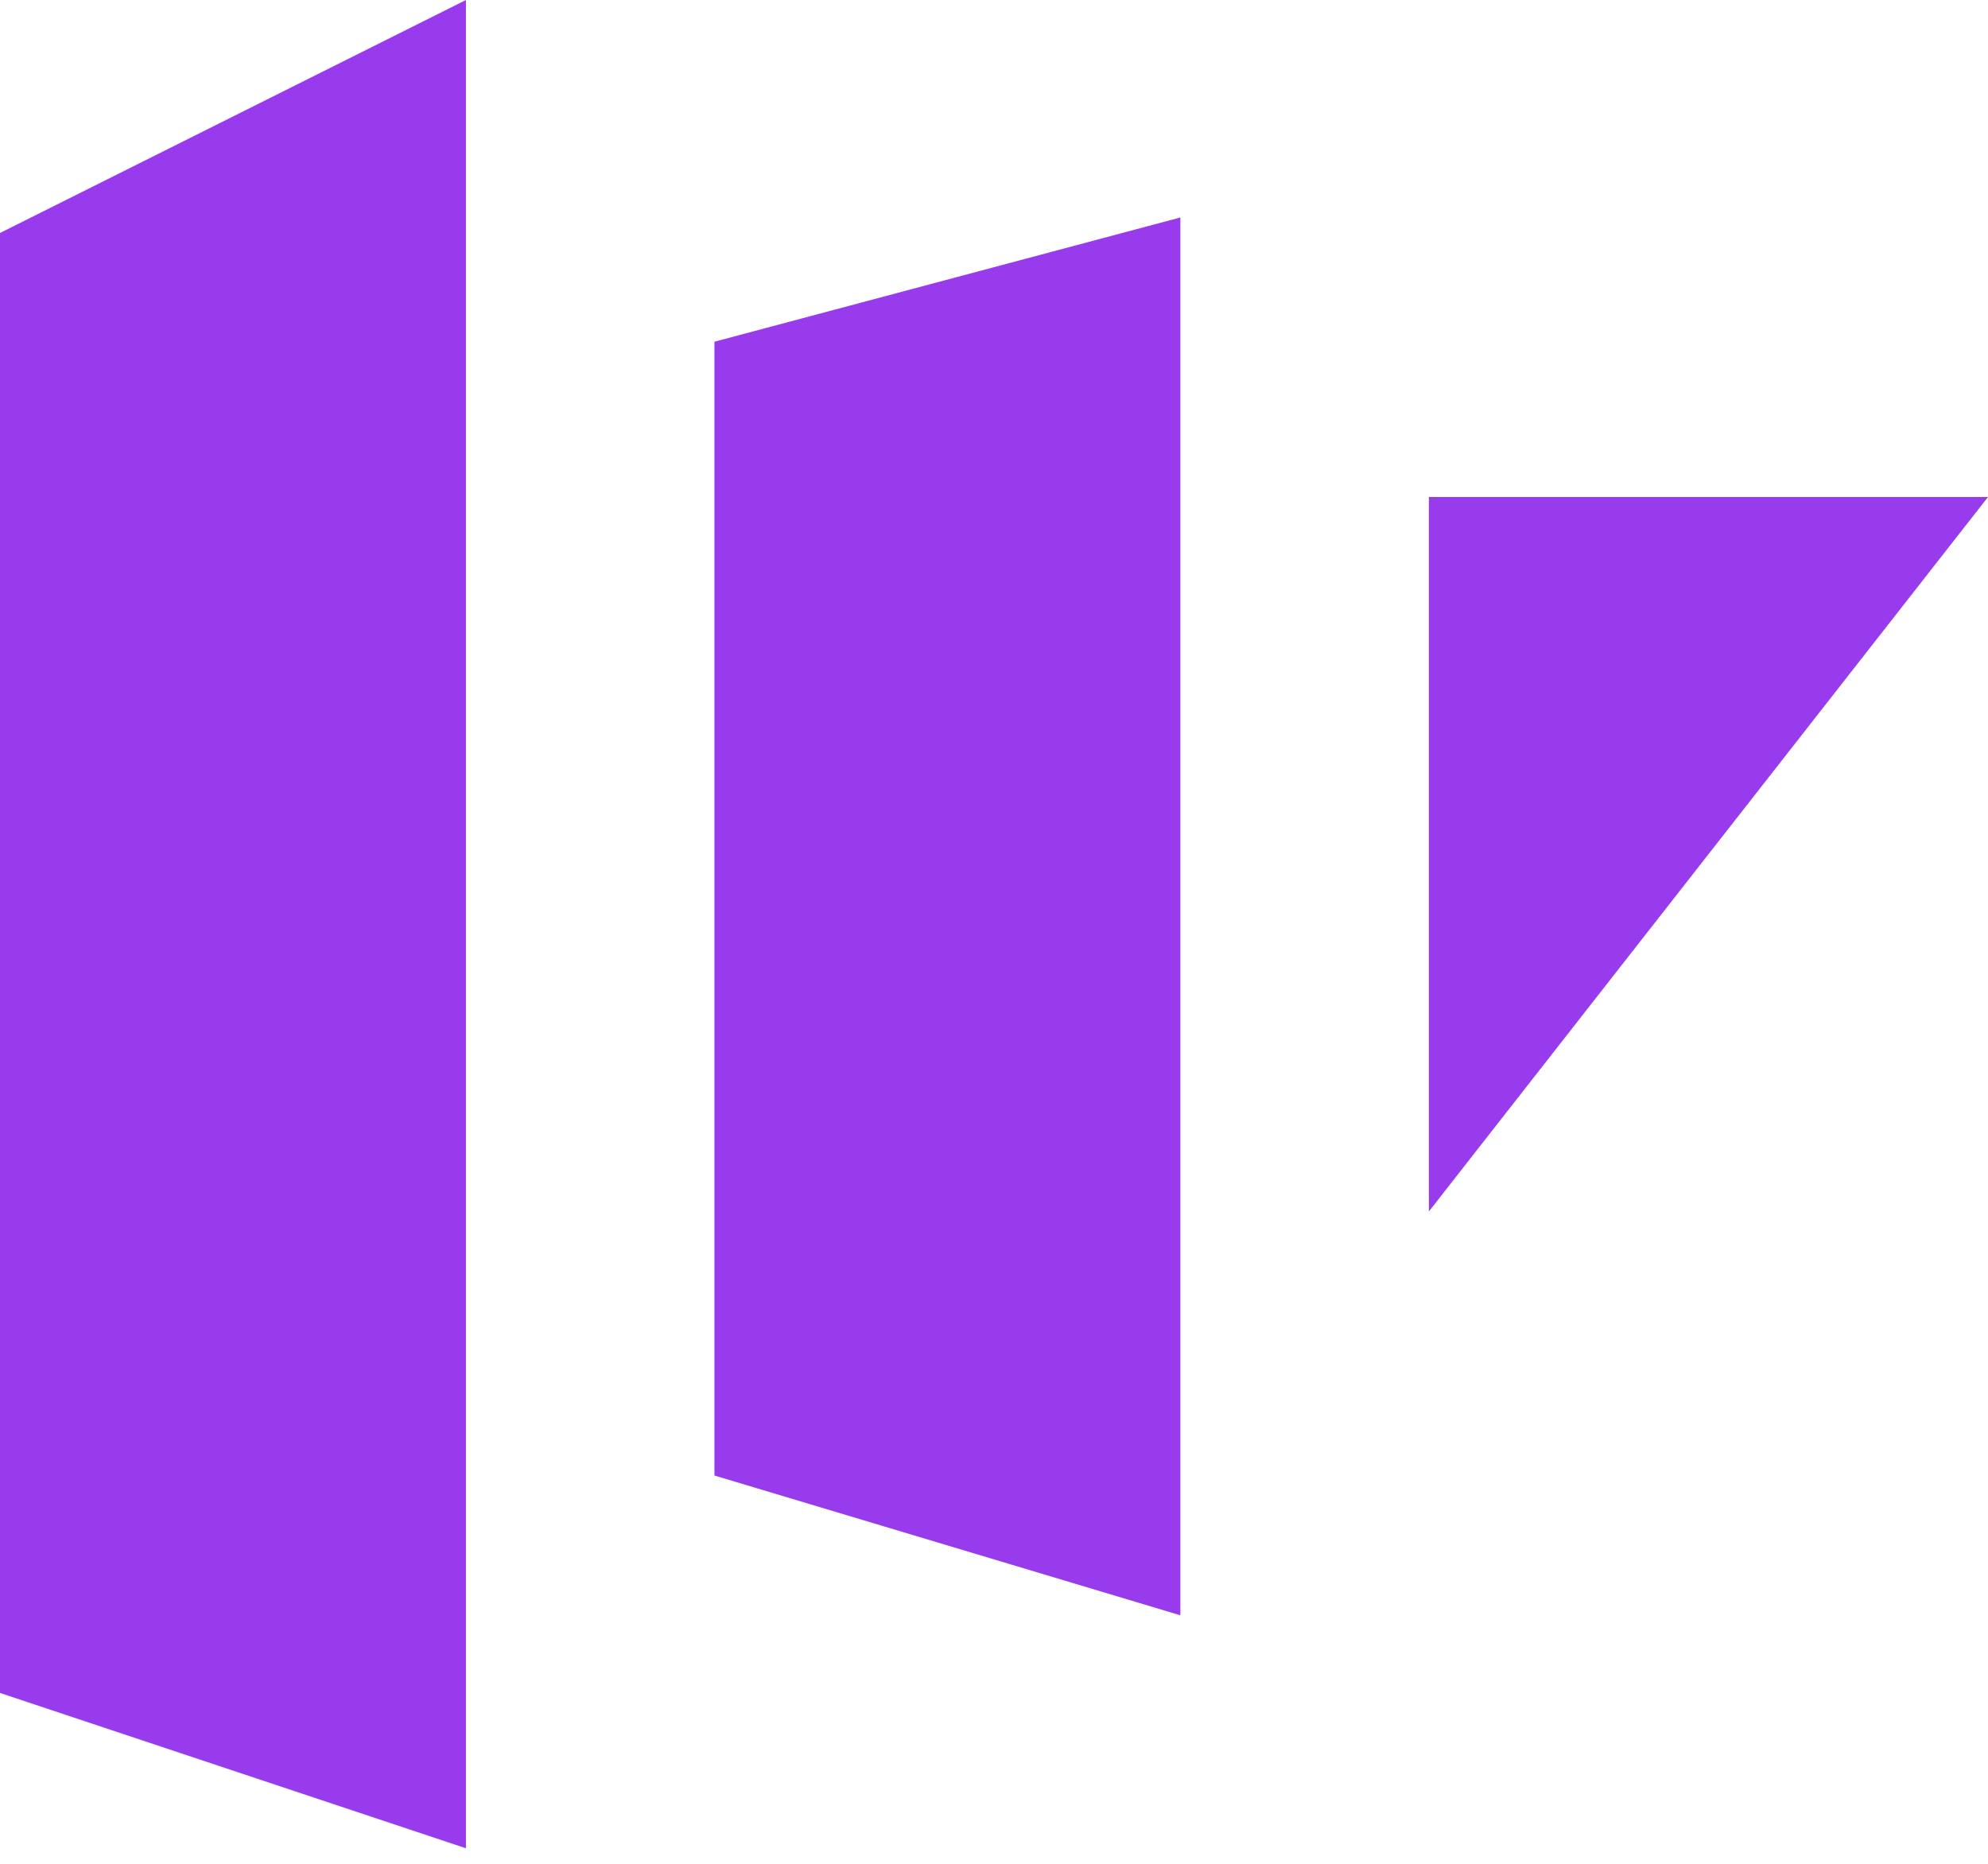
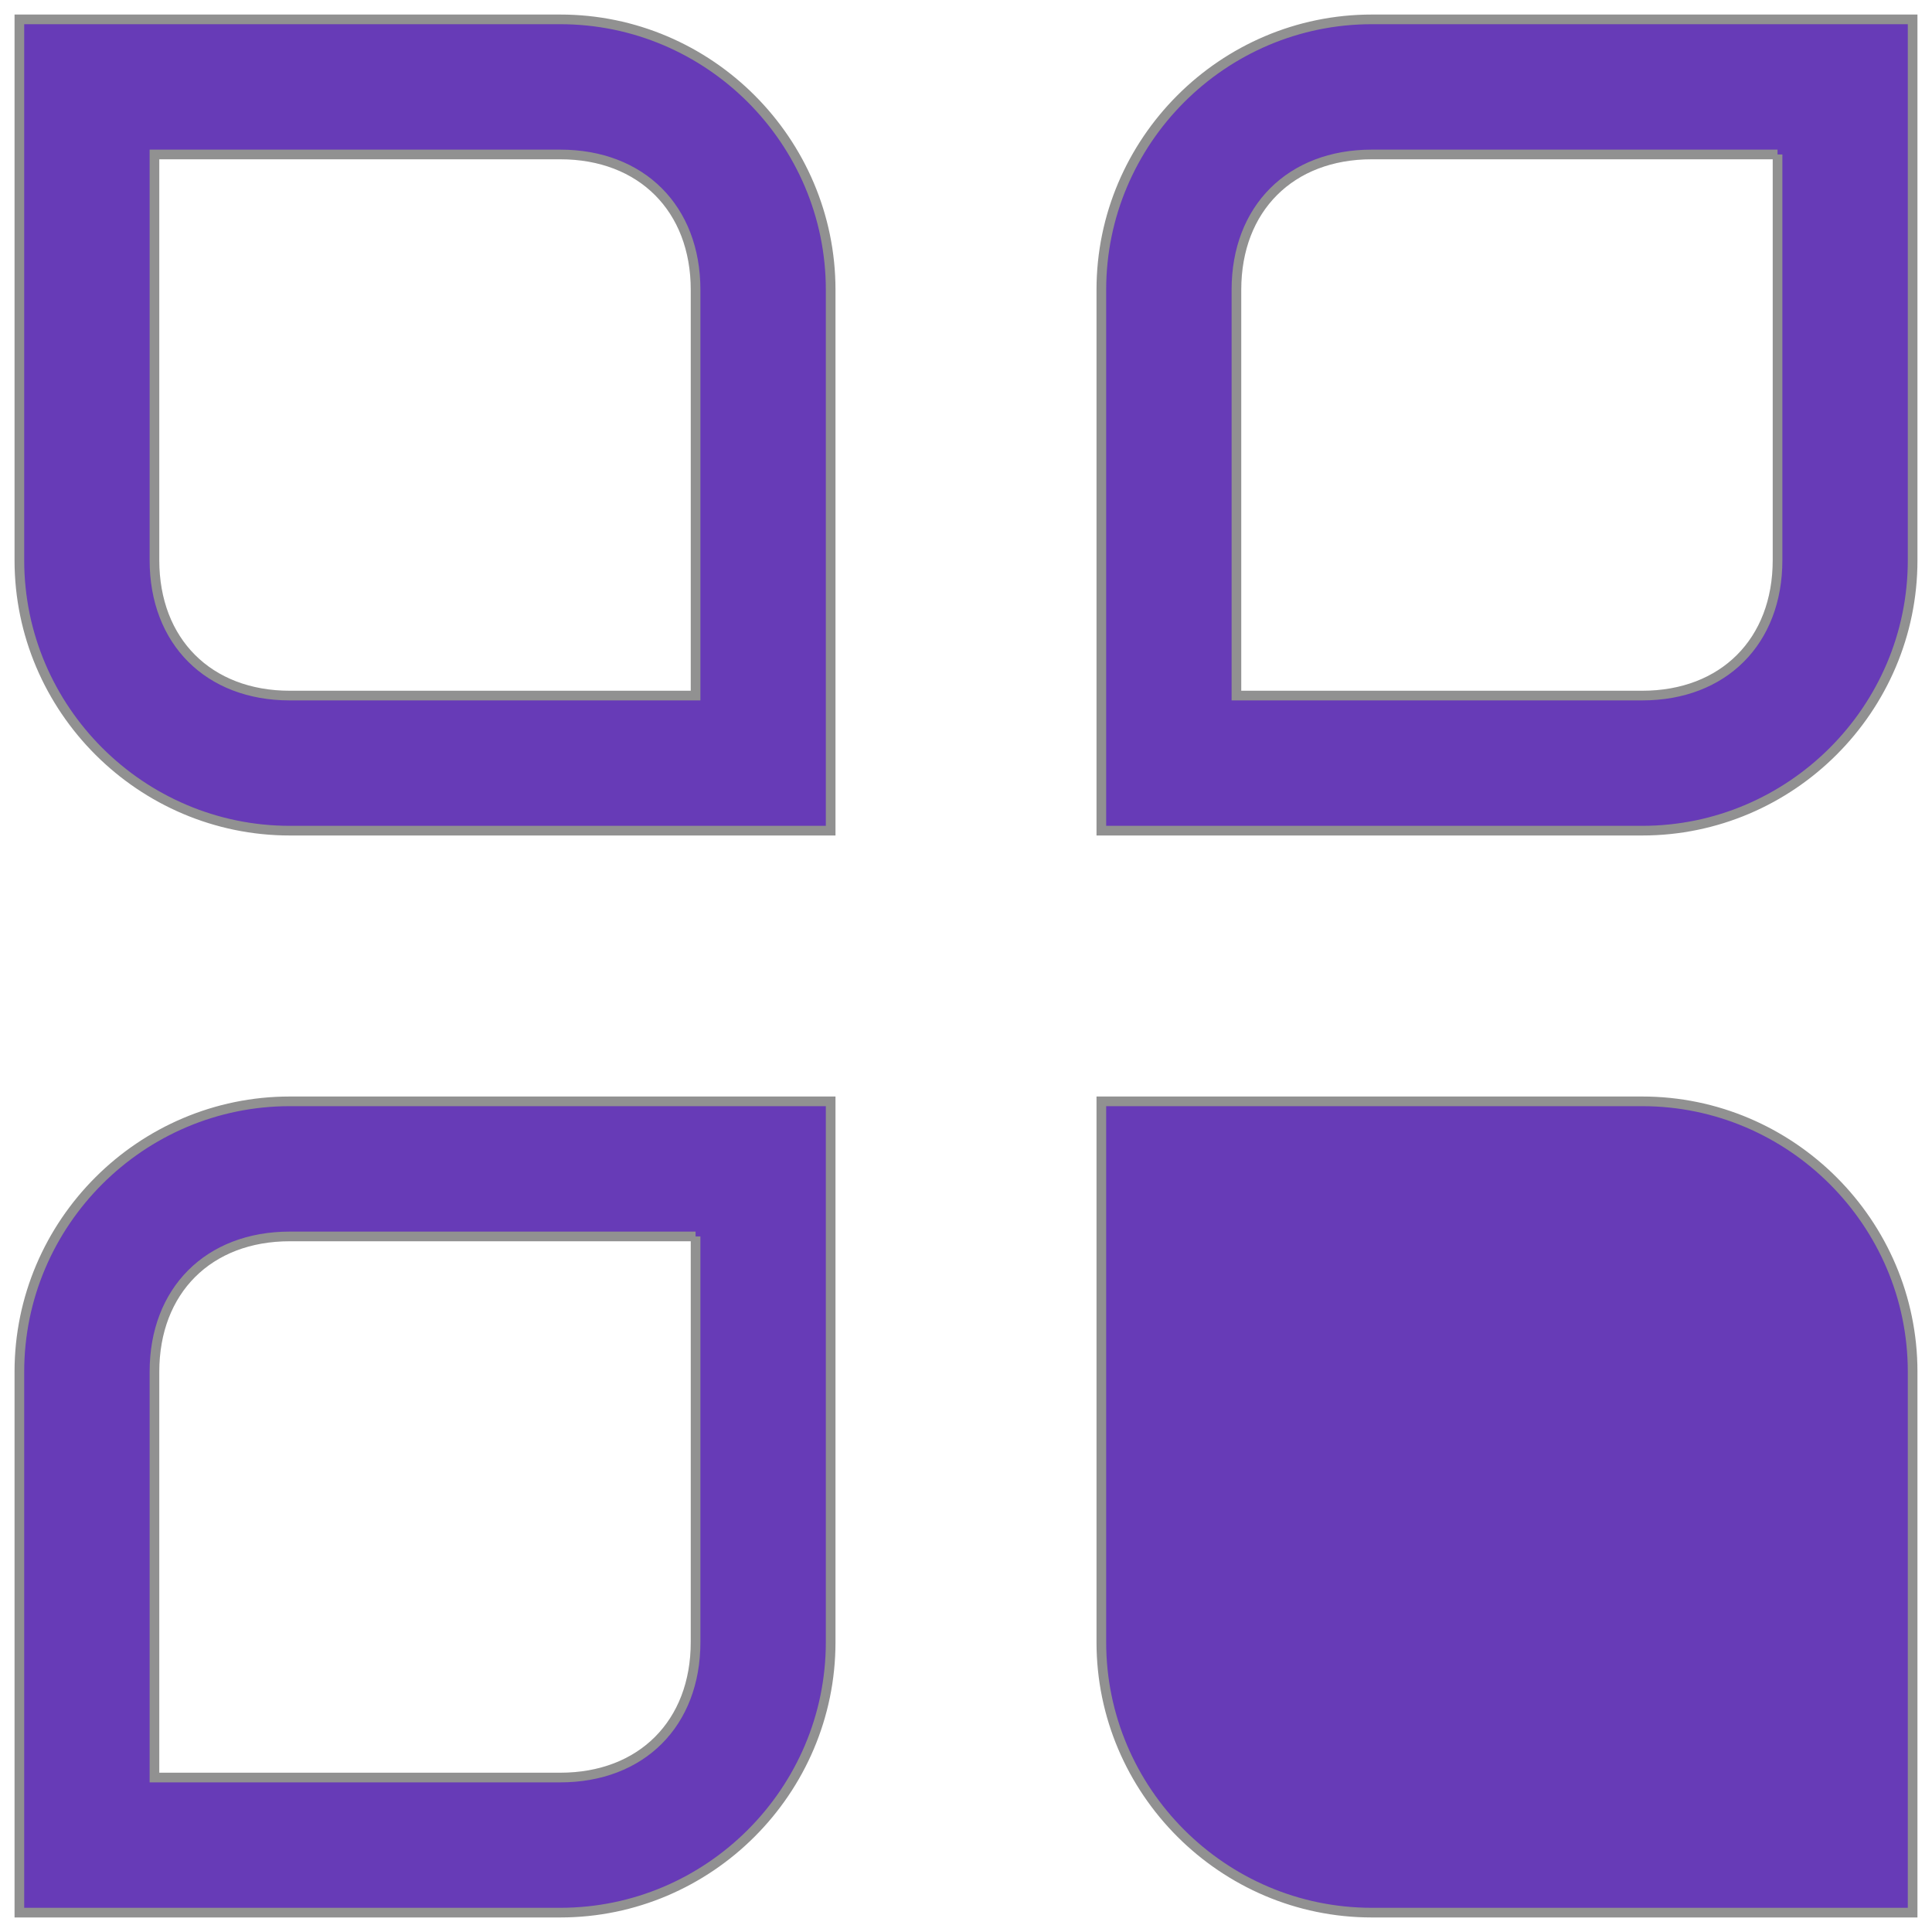
- <svg xmlns="http://www.w3.org/2000/svg" width="32" height="30" viewBox="0 0 32 30">
-   <g fill="#973BEC" fill-rule="evenodd">
-     <path d="M0 3.75L7.5 0v29.75L0 27.25zM11.5 5.5l7.5-2V26l-7.5-2.25zM23 8h9l-9 11.5z" />
+ <svg xmlns="http://www.w3.org/2000/svg" width="30pt" height="30pt" viewBox="0 0 30 30" version="1.1">
+   <g id="surface1">
+     <path style="fill-rule:nonzero;fill:rgb(40.392%,23.137%,71.765%);fill-opacity:1;stroke-width:5;stroke-linecap:butt;stroke-linejoin:miter;stroke:rgb(56.863%,56.863%,56.863%);stroke-opacity:1;stroke-miterlimit:4;" d="M 289.974 79.948 C 332.031 79.948 360.026 107.943 360.026 150 L 360.026 360.026 L 150 360.026 C 107.943 360.026 79.948 332.031 79.948 289.974 L 79.948 79.948 L 289.974 79.948 M 289.974 10.026 L 10.026 10.026 L 10.026 289.974 C 10.026 367.057 73.047 429.948 150 429.948 L 429.948 429.948 L 429.948 150 C 429.948 73.047 367.057 10.026 289.974 10.026 Z M 289.974 10.026 " transform="matrix(0.03,0,0,0.03,0,0)" />
+     <path style="fill-rule:nonzero;fill:rgb(40.392%,23.137%,71.765%);fill-opacity:1;stroke-width:5;stroke-linecap:butt;stroke-linejoin:miter;stroke:rgb(56.863%,56.863%,56.863%);stroke-opacity:1;stroke-miterlimit:4;" d="M 920.052 79.948 L 920.052 289.974 C 920.052 332.031 892.057 360.026 850 360.026 L 639.974 360.026 L 639.974 150 C 639.974 107.943 667.969 79.948 710.026 79.948 L 920.052 79.948 M 989.974 10.026 L 710.026 10.026 C 632.943 10.026 570.052 73.047 570.052 150 L 570.052 429.948 L 850 429.948 C 926.953 429.948 989.974 367.057 989.974 289.974 Z M 989.974 10.026 " transform="matrix(0.03,0,0,0.03,0,0)" />
+     <path style="fill-rule:nonzero;fill:rgb(40.392%,23.137%,71.765%);fill-opacity:1;stroke-width:5;stroke-linecap:butt;stroke-linejoin:miter;stroke:rgb(56.863%,56.863%,56.863%);stroke-opacity:1;stroke-miterlimit:4;" d="M 360.026 639.974 L 360.026 850 C 360.026 892.057 332.031 920.052 289.974 920.052 L 79.948 920.052 L 79.948 710.026 C 79.948 667.969 107.943 639.974 150 639.974 L 360.026 639.974 M 429.948 570.052 L 150 570.052 C 73.047 570.052 10.026 632.943 10.026 710.026 L 10.026 989.974 L 289.974 989.974 C 367.057 989.974 429.948 926.953 429.948 850 Z M 429.948 570.052 " transform="matrix(0.03,0,0,0.03,0,0)" />
+     <path style="fill-rule:nonzero;fill:rgb(40.392%,23.137%,71.765%);fill-opacity:1;stroke-width:5;stroke-linecap:butt;stroke-linejoin:miter;stroke:rgb(56.863%,56.863%,56.863%);stroke-opacity:1;stroke-miterlimit:4;" d="M 850 570.052 L 570.052 570.052 L 570.052 850 C 570.052 926.953 632.943 989.974 710.026 989.974 L 989.974 989.974 L 989.974 710.026 C 989.974 632.943 926.953 570.052 850 570.052 Z M 850 570.052 " transform="matrix(0.03,0,0,0.03,0,0)" />
  </g>
</svg>
